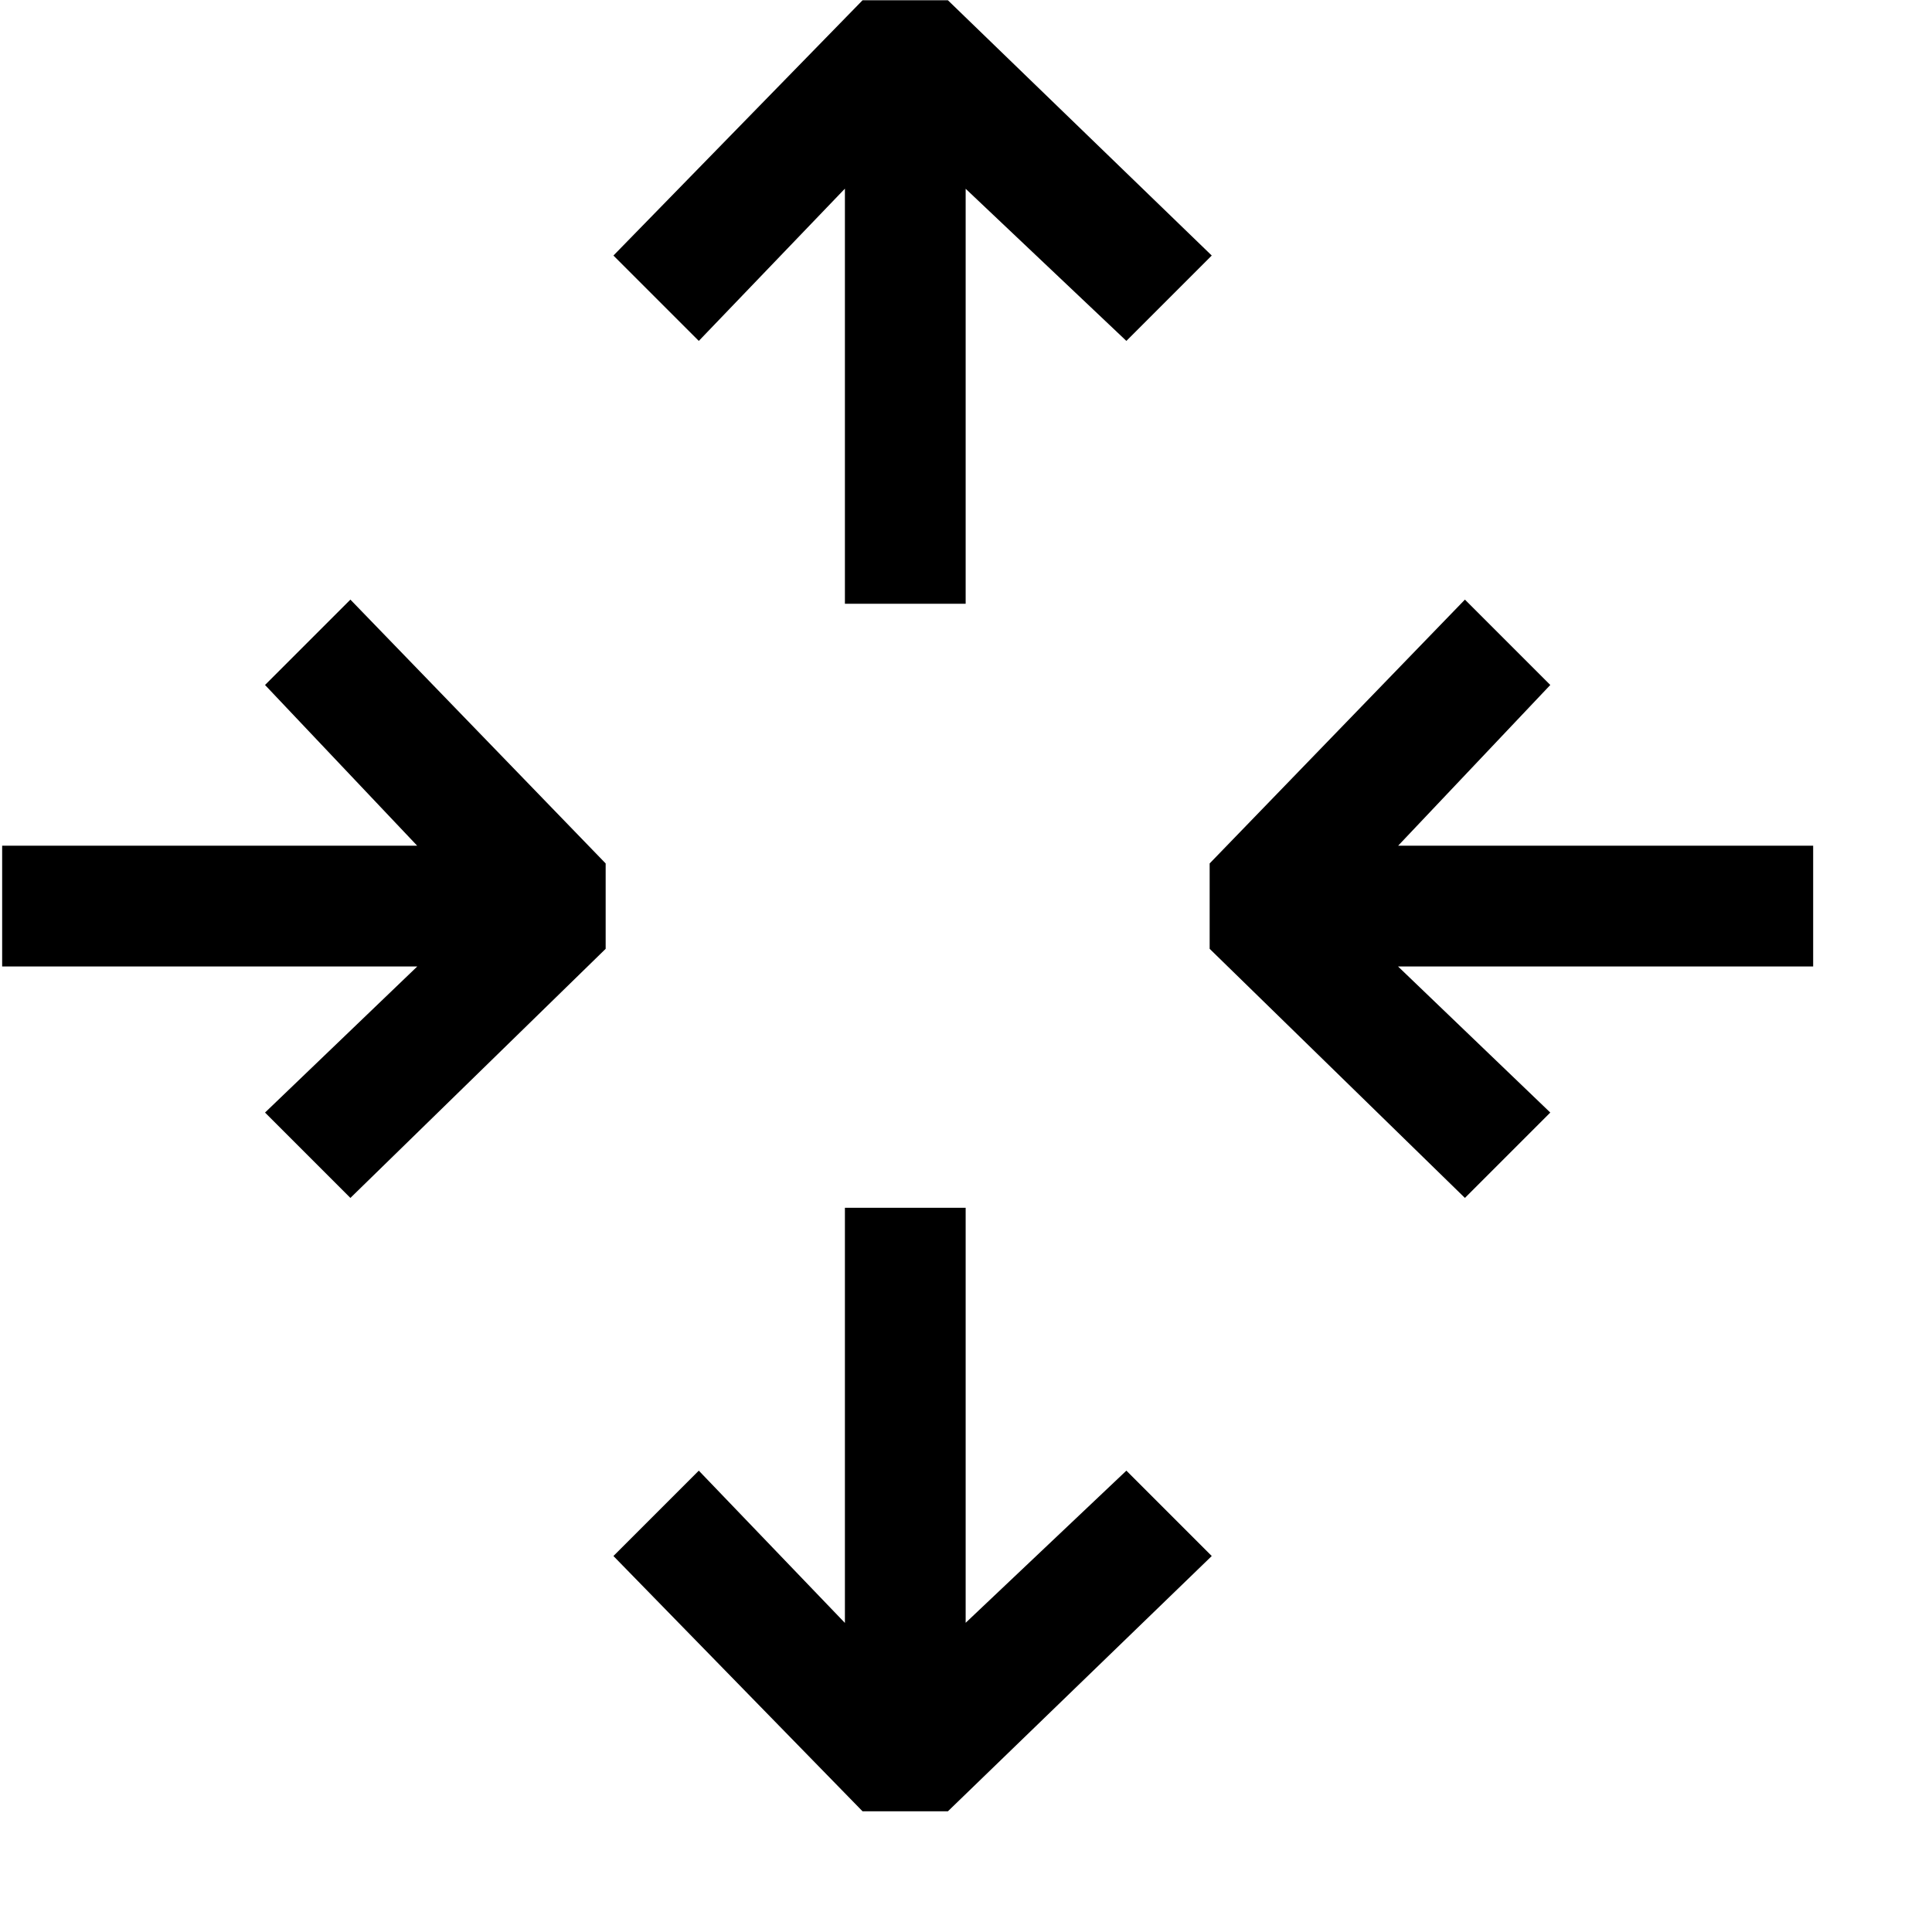
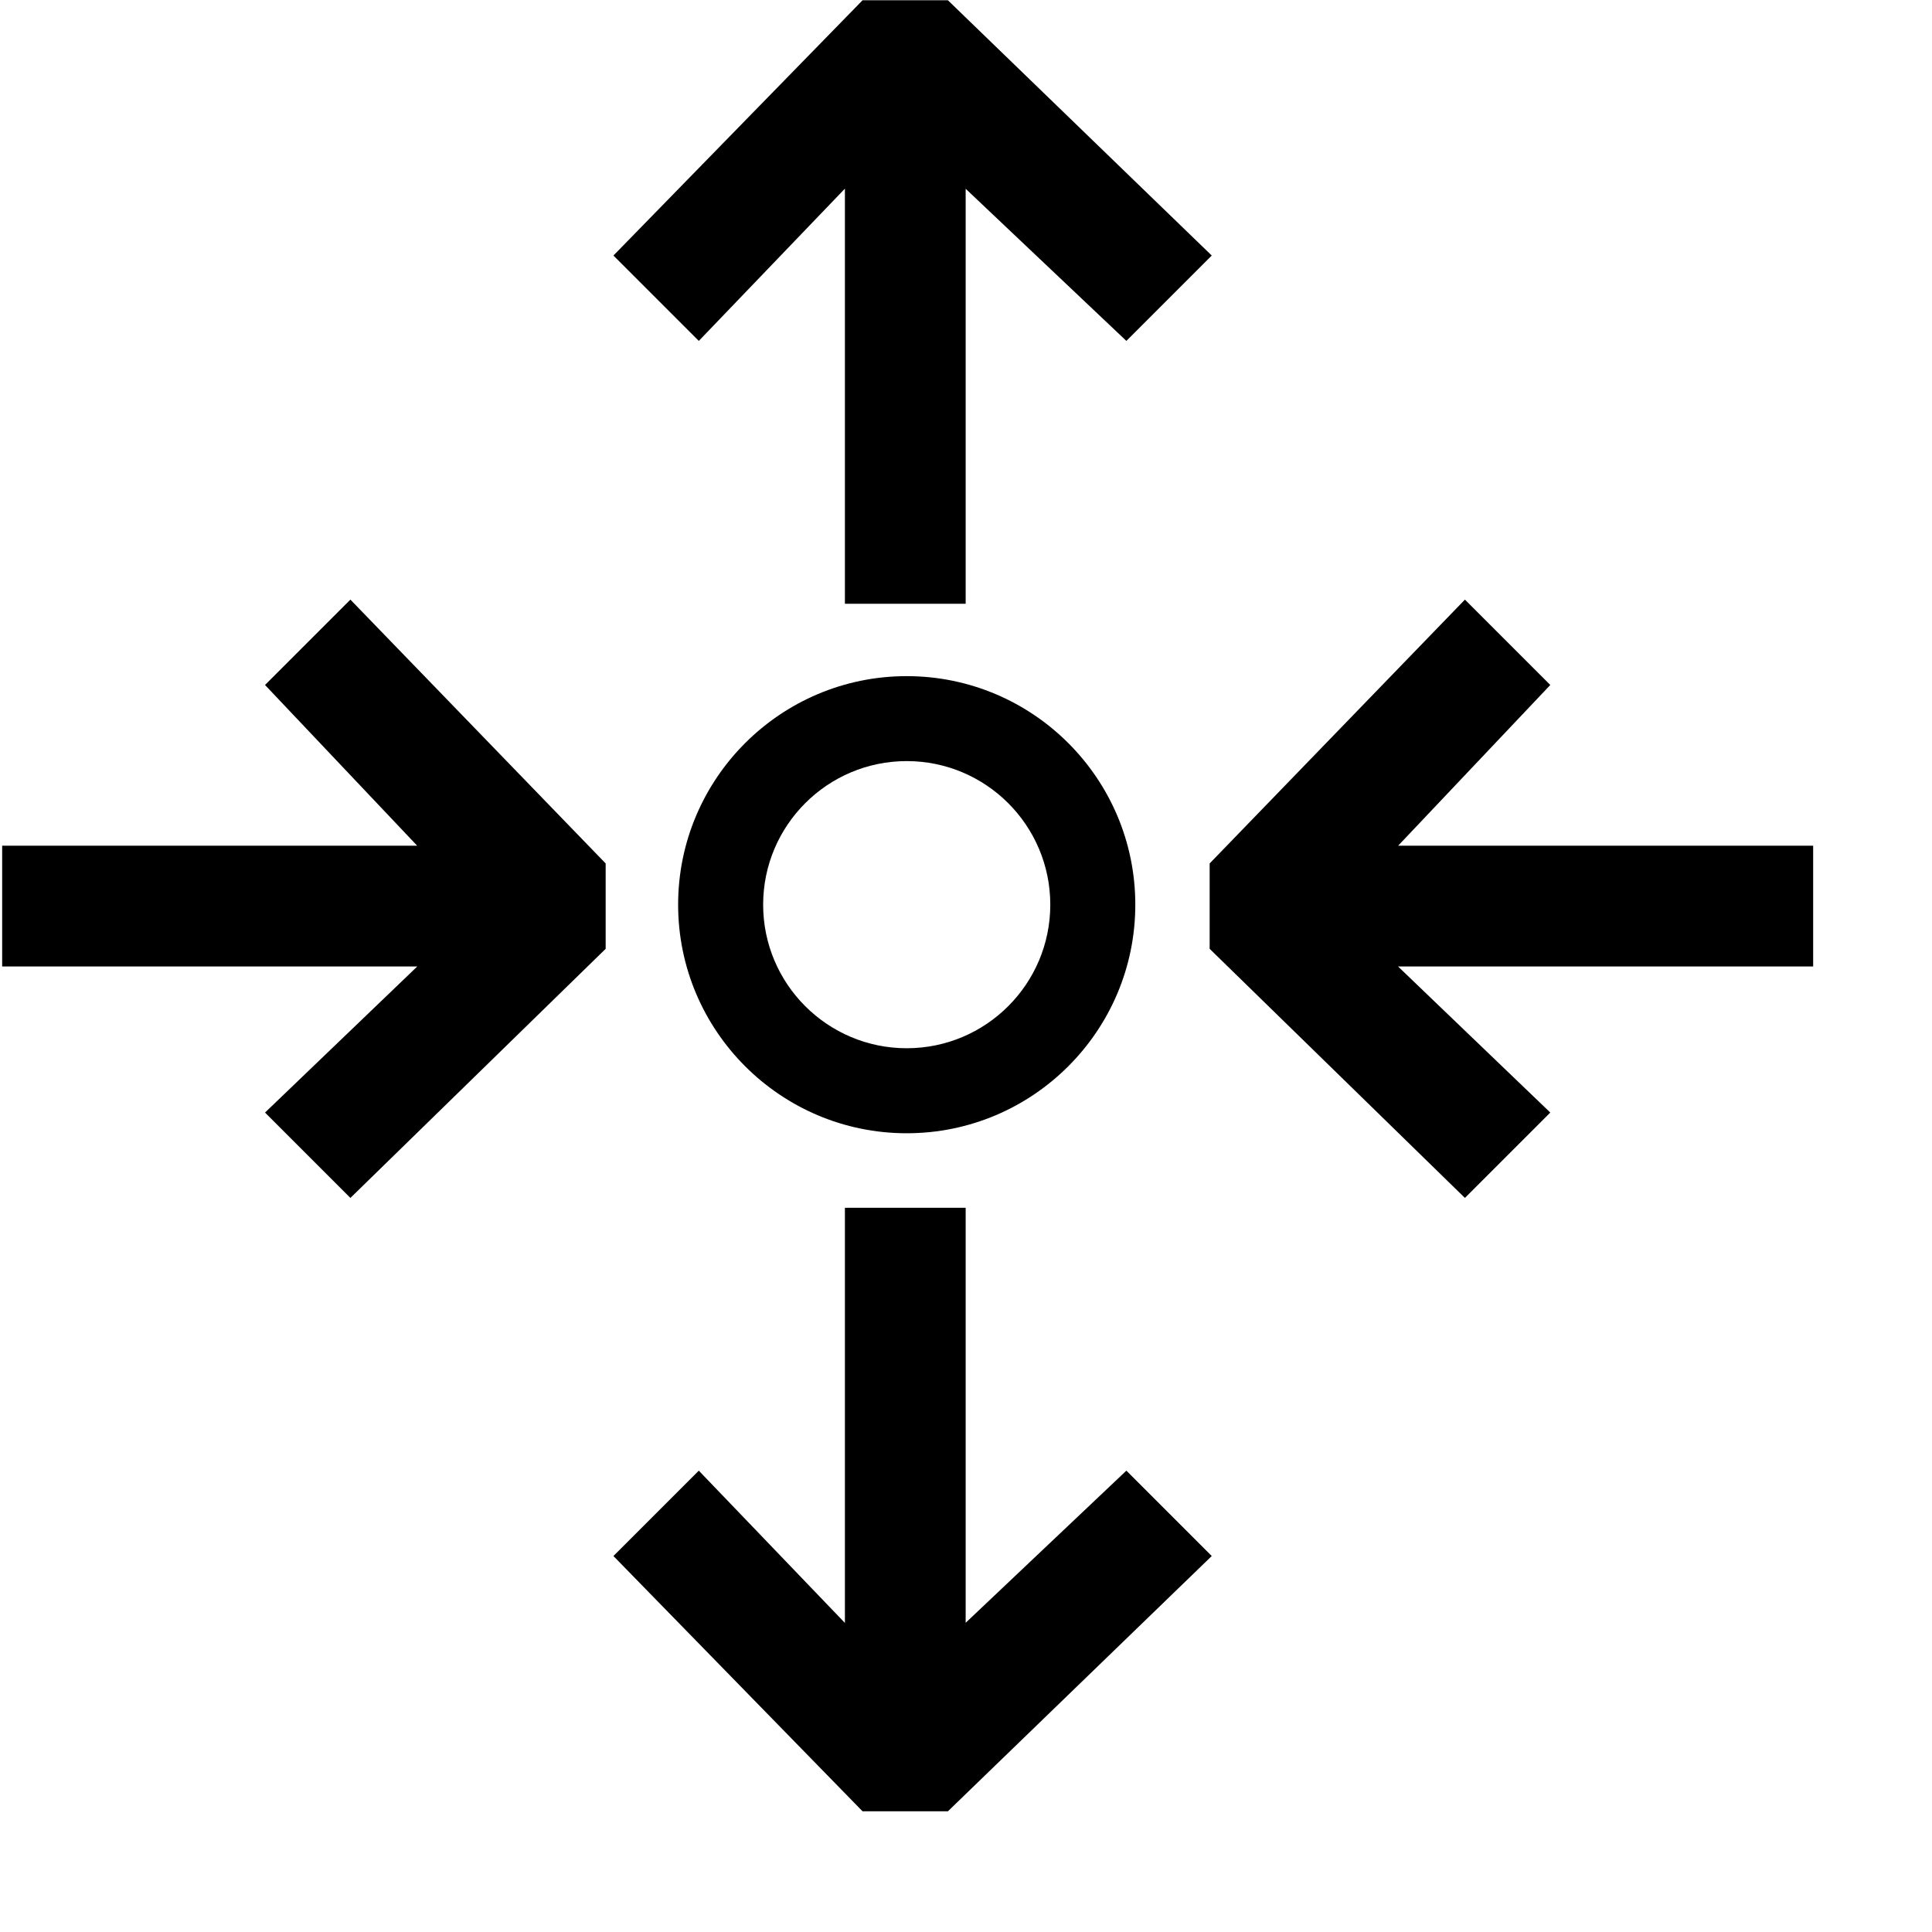
<svg xmlns="http://www.w3.org/2000/svg" width="100%" height="100%" viewBox="0 0 16 16" version="1.1" xml:space="preserve" style="fill-rule:evenodd;clip-rule:evenodd;stroke-linejoin:round;stroke-miterlimit:2;">
  <g transform="matrix(0.015625,0,0,0.015625,0,0)">
    <g id="router">
      <g transform="matrix(64,0,0,64,-638.987,-127.761)">
        <path d="M12.886,11.917L15,9.854L15,9.147L12.886,6.962L12.179,7.669L13.439,9L10.002,9L10.002,10L13.44,10L12.179,11.21L12.886,11.917Z" />
      </g>
      <g transform="matrix(-64,0,0,64,1601.14,-127.761)">
        <path d="M12.886,11.917L15,9.854L15,9.147L12.886,6.962L12.179,7.669L13.439,9L10.002,9L10.002,10L13.44,10L12.179,11.21L12.886,11.917Z" />
      </g>
      <g transform="matrix(1.17566e-14,-64,-64,-1.17566e-14,1087.82,960.146)">
        <path d="M12.886,11.917L15,9.854L15,9.147L12.886,6.962L12.179,7.669L13.439,9L10.002,9L10.002,10L13.44,10L12.179,11.21L12.886,11.917Z" />
      </g>
      <g transform="matrix(1.17566e-14,64,-64,1.17566e-14,1087.82,0.0211346)">
        <path d="M12.886,11.917L15,9.854L15,9.147L12.886,6.962L12.179,7.669L13.439,9L10.002,9L10.002,10L13.44,10L12.179,11.21L12.886,11.917Z" />
      </g>
+       <g transform="matrix(34.6362,0,0,34.6362,220.496,219.997)">
+         <path d="M7.509,3.995C9.439,3.995 11.007,5.562 11.007,7.492C11.007,9.422 9.439,10.99 7.509,10.99C5.579,10.99 4.011,9.422 4.011,7.492C4.011,5.562 5.579,3.995 7.509,3.995ZM7.509,5.295C6.297,5.295 5.312,6.28 5.312,7.492C5.312,8.705 6.297,9.689 7.509,9.689C8.722,9.689 9.706,8.705 9.706,7.492C9.706,6.28 8.722,5.295 7.509,5.295Z" />
+       </g>
    </g>
  </g>
</svg>
